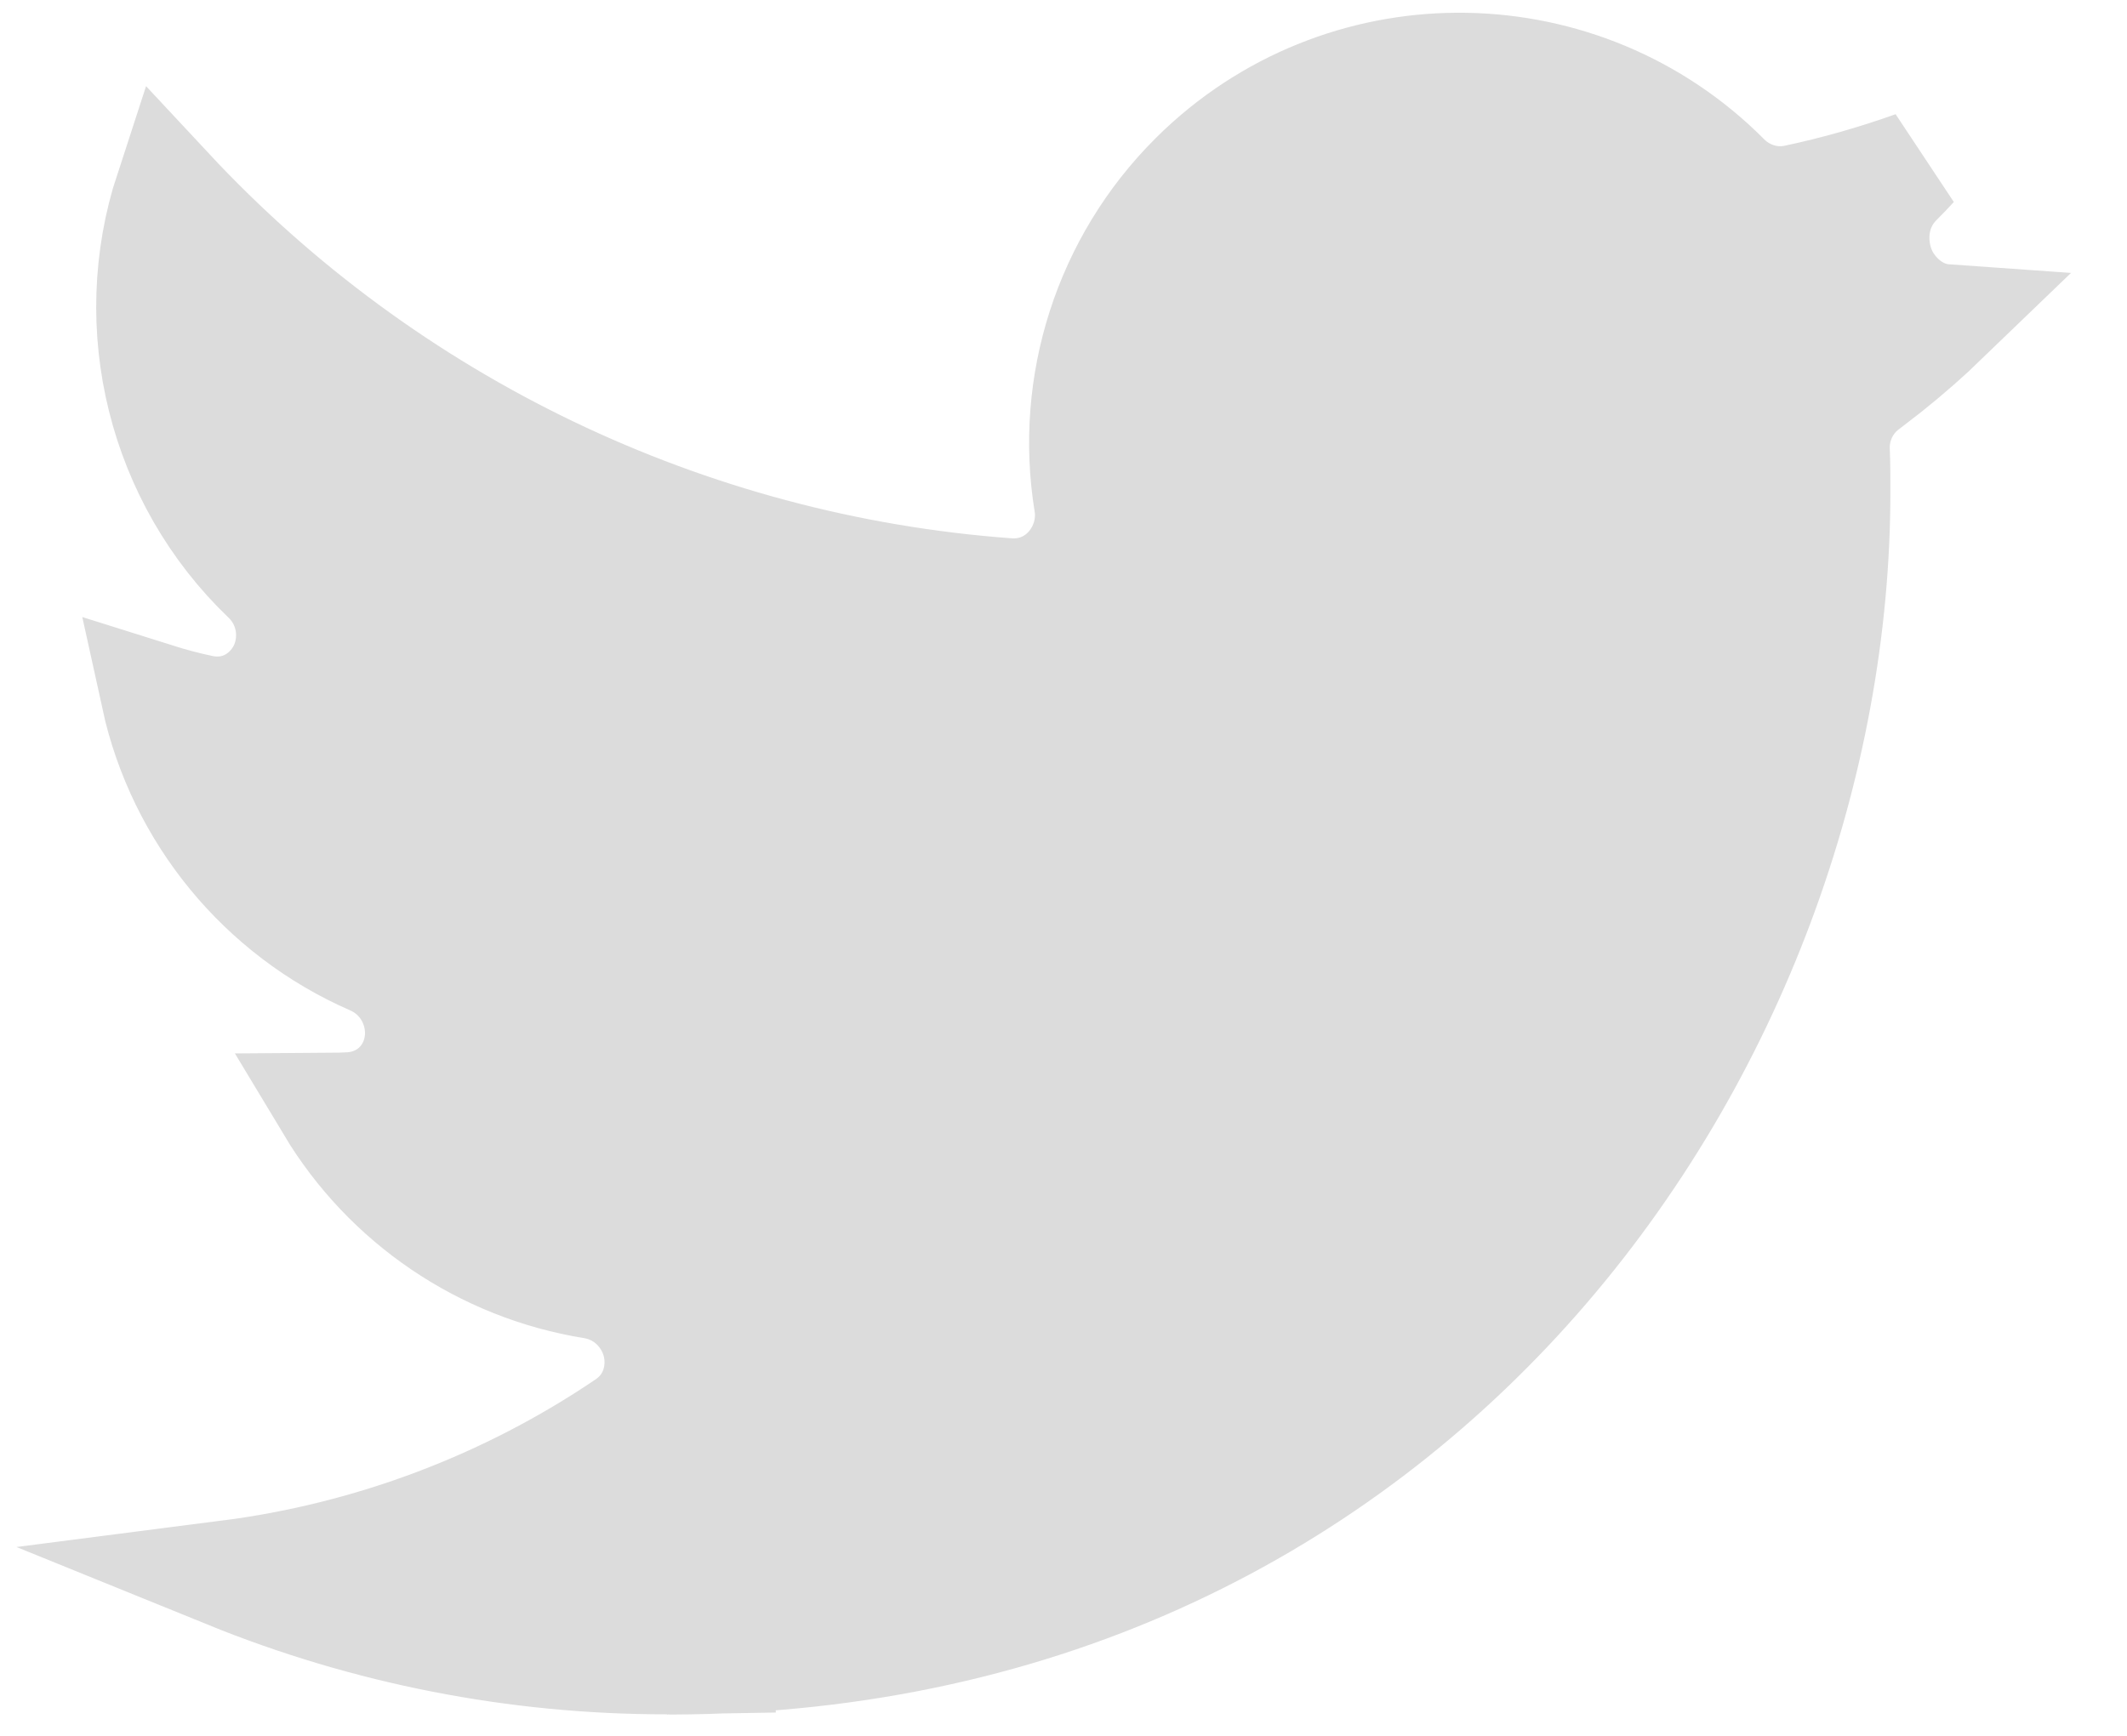
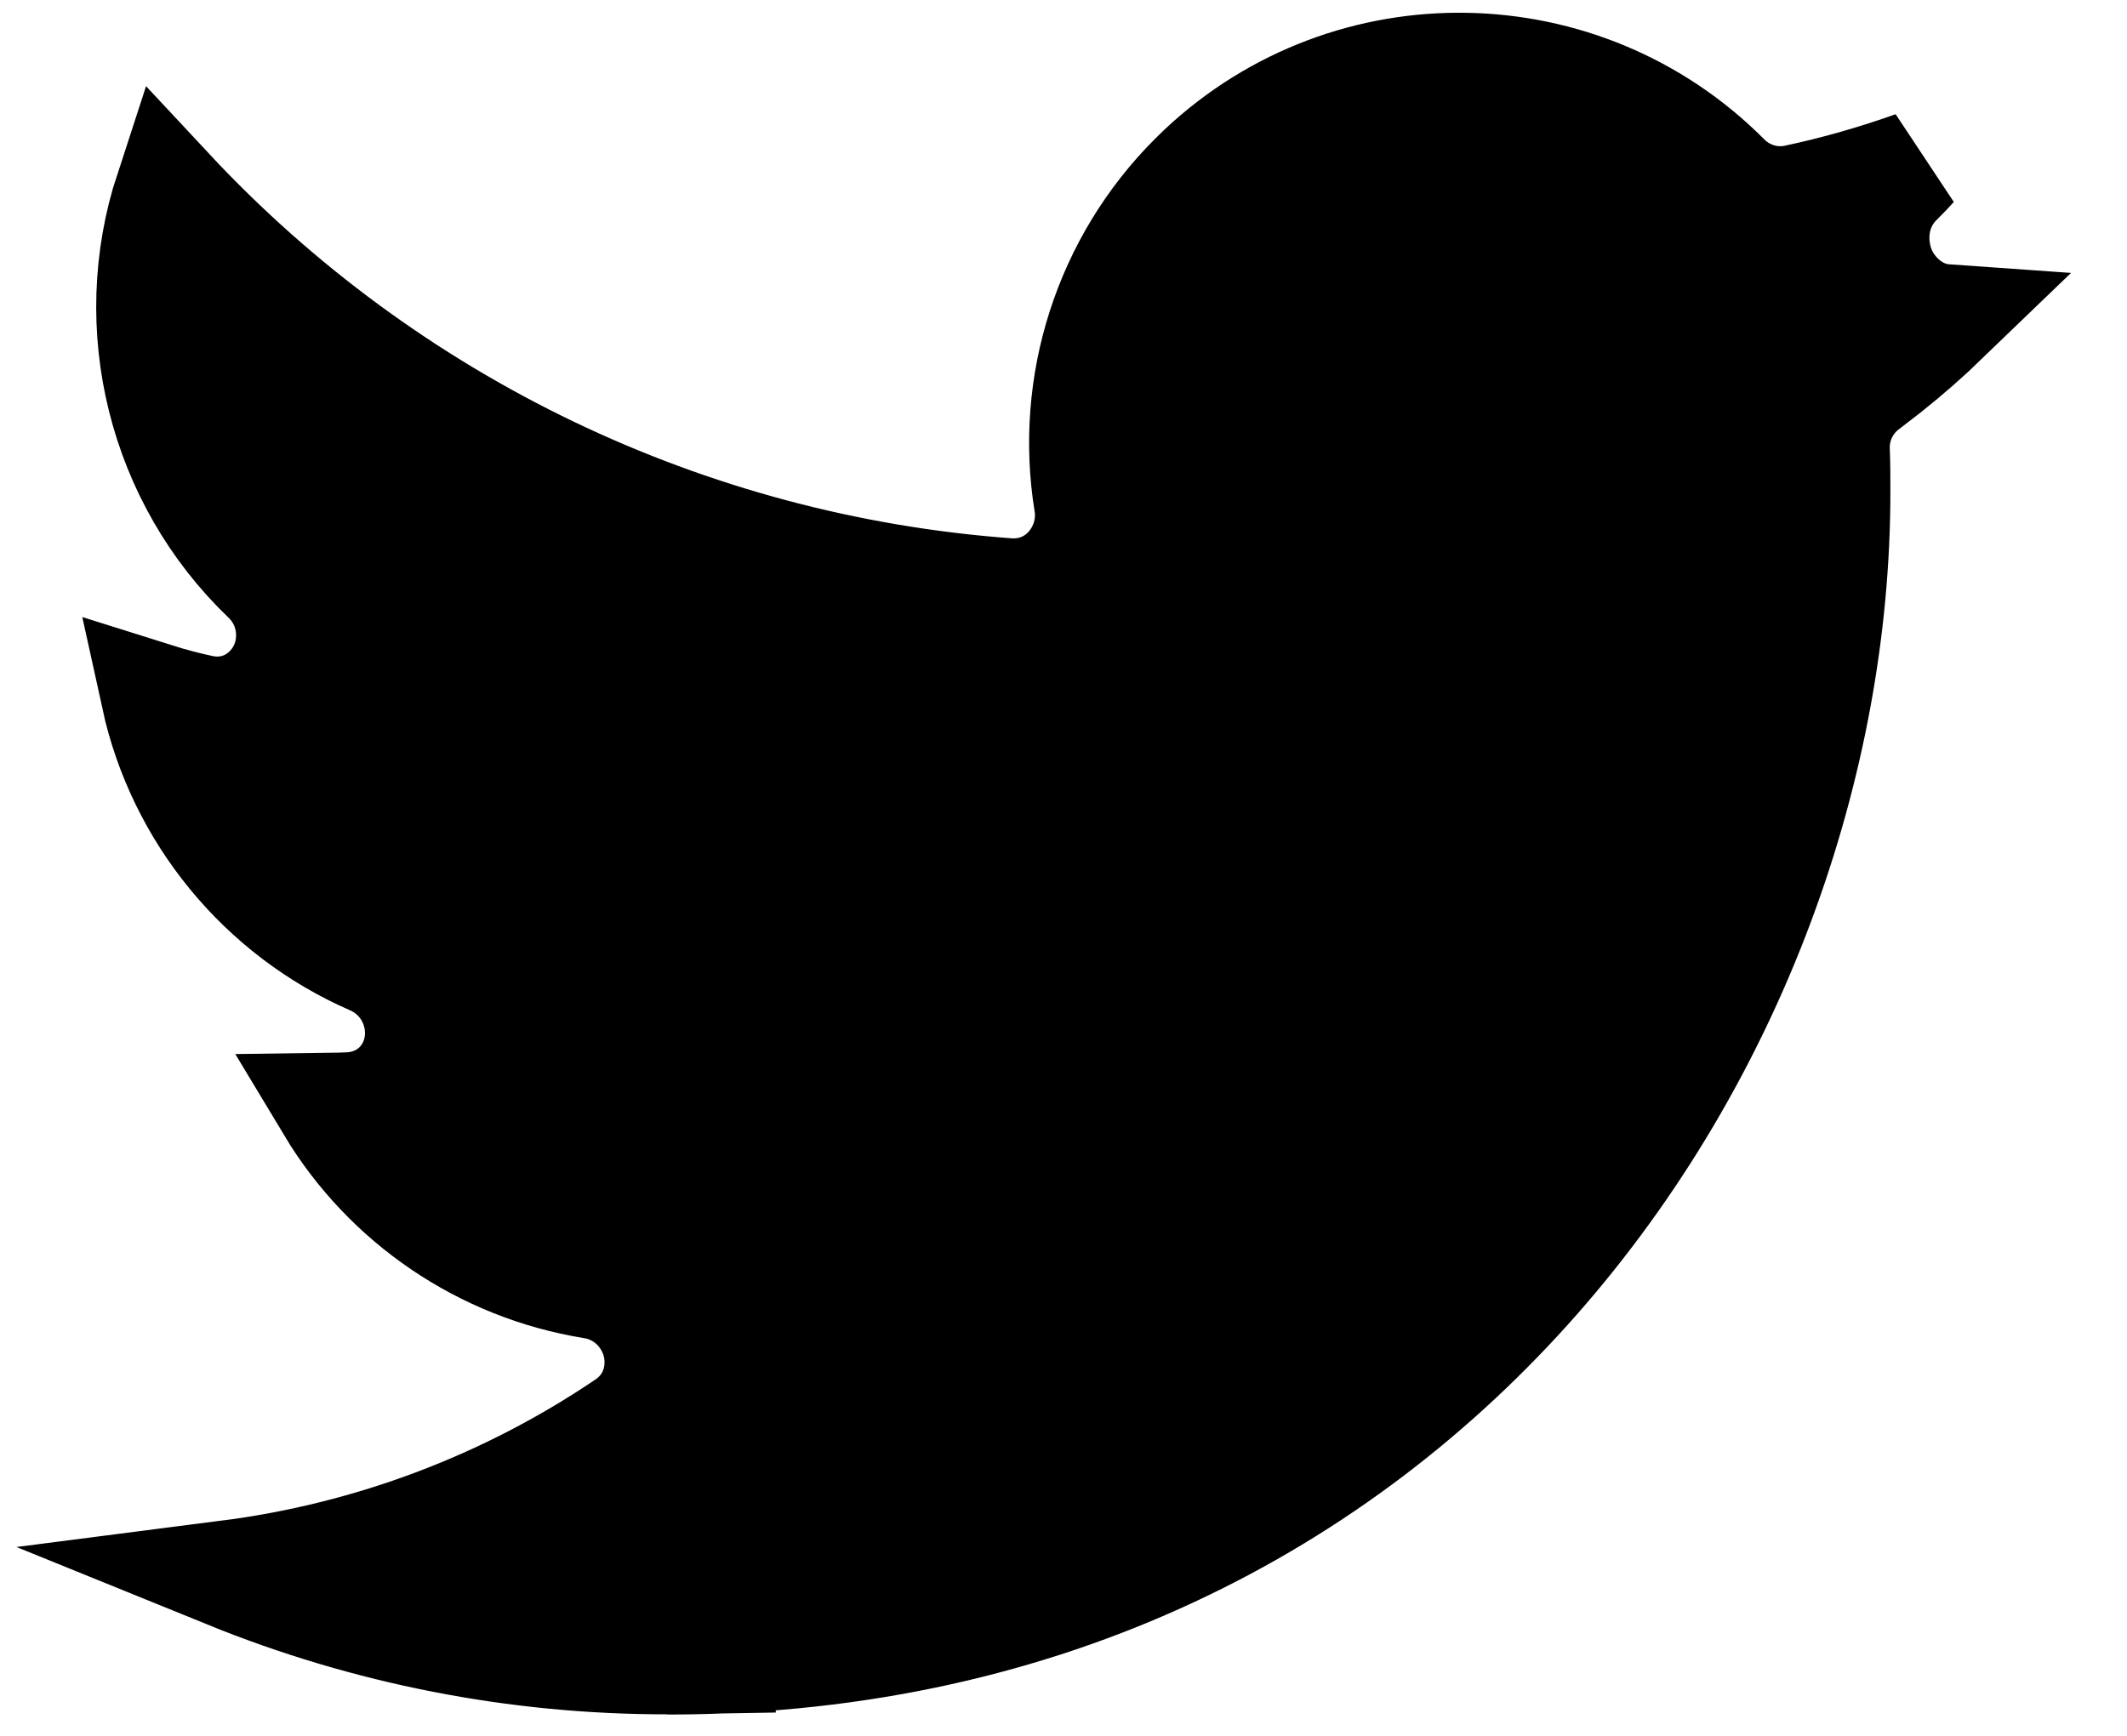
<svg xmlns="http://www.w3.org/2000/svg" width="49" height="40" viewBox="0 0 49 40" fill="none">
-   <path d="M16.607 39.31C16.616 39.367 16.622 39.425 16.623 39.484C16.622 39.425 16.616 39.367 16.607 39.31ZM16.491 38.949C16.52 39.006 16.546 39.065 16.566 39.128C16.546 39.065 16.52 39.006 16.491 38.949ZM27.685 3.895C31.112 0.674 36.467 0.782 39.76 4.095C40.158 4.496 40.756 4.711 41.369 4.582C42.294 4.386 43.202 4.126 44.09 3.809C43.977 3.932 43.863 4.054 43.744 4.171C43.099 4.801 43.105 5.673 43.356 6.255C43.566 6.741 44.084 7.287 44.823 7.339C44.393 7.754 43.944 8.148 43.476 8.52L42.997 8.89C42.52 9.245 42.262 9.809 42.286 10.386C42.299 10.689 42.299 10.997 42.299 11.338C42.298 23.857 32.796 38.196 15.489 38.259C15.45 38.256 15.409 38.254 15.369 38.254C11.887 38.258 8.456 37.581 5.259 36.282C8.535 35.861 11.674 34.681 14.419 32.823C15.137 32.337 15.287 31.517 15.107 30.894C14.933 30.29 14.419 29.725 13.654 29.601C11.126 29.193 8.918 27.684 7.612 25.51C7.762 25.509 7.912 25.505 8.061 25.497C8.499 25.473 8.914 25.292 9.219 24.959C9.509 24.641 9.636 24.254 9.656 23.905C9.695 23.221 9.33 22.471 8.565 22.136C6.029 21.029 4.169 18.762 3.578 16.06C3.927 16.17 4.28 16.264 4.638 16.34C5.566 16.534 6.293 15.974 6.56 15.309C6.81 14.687 6.71 13.887 6.13 13.331C3.727 11.029 2.864 7.534 3.894 4.387C8.925 9.786 15.82 13.107 23.212 13.651C24.428 13.74 25.24 12.639 25.07 11.594C24.624 8.854 25.52 6.056 27.491 4.084L27.685 3.895Z" fill="#DCDCDC" stroke="#DCDCDC" stroke-width="2.5" />
+   <path d="M16.607 39.31C16.616 39.367 16.622 39.425 16.623 39.484C16.622 39.425 16.616 39.367 16.607 39.31ZM16.491 38.949C16.52 39.006 16.546 39.065 16.566 39.128C16.546 39.065 16.52 39.006 16.491 38.949ZM27.685 3.895C31.112 0.674 36.467 0.782 39.76 4.095C40.158 4.496 40.756 4.711 41.369 4.582C42.294 4.386 43.202 4.126 44.09 3.809C43.977 3.932 43.863 4.054 43.744 4.171C43.099 4.801 43.105 5.673 43.356 6.255C43.566 6.741 44.084 7.287 44.823 7.339C44.393 7.754 43.944 8.148 43.476 8.52L42.997 8.89C42.52 9.245 42.262 9.809 42.286 10.386C42.299 10.689 42.299 10.997 42.299 11.338C42.298 23.856 32.797 38.195 15.491 38.259C15.451 38.256 15.411 38.254 15.371 38.254H15.369C11.887 38.258 8.456 37.581 5.259 36.282C8.535 35.861 11.674 34.681 14.419 32.823C15.137 32.337 15.287 31.517 15.107 30.894C14.933 30.29 14.419 29.725 13.654 29.601C11.126 29.193 8.918 27.684 7.612 25.51C7.762 25.508 7.912 25.505 8.061 25.497C8.499 25.473 8.914 25.292 9.219 24.959C9.509 24.641 9.636 24.254 9.656 23.905C9.695 23.221 9.33 22.471 8.565 22.136C6.029 21.029 4.169 18.762 3.578 16.06C3.927 16.17 4.28 16.264 4.638 16.34C5.566 16.534 6.293 15.974 6.56 15.309C6.81 14.687 6.71 13.887 6.13 13.331C3.727 11.029 2.864 7.534 3.894 4.387C8.925 9.786 15.82 13.107 23.212 13.651C24.428 13.74 25.24 12.639 25.07 11.594C24.624 8.854 25.52 6.055 27.491 4.084L27.685 3.895Z" fill="black" stroke="black" stroke-width="2.5" />
</svg>
